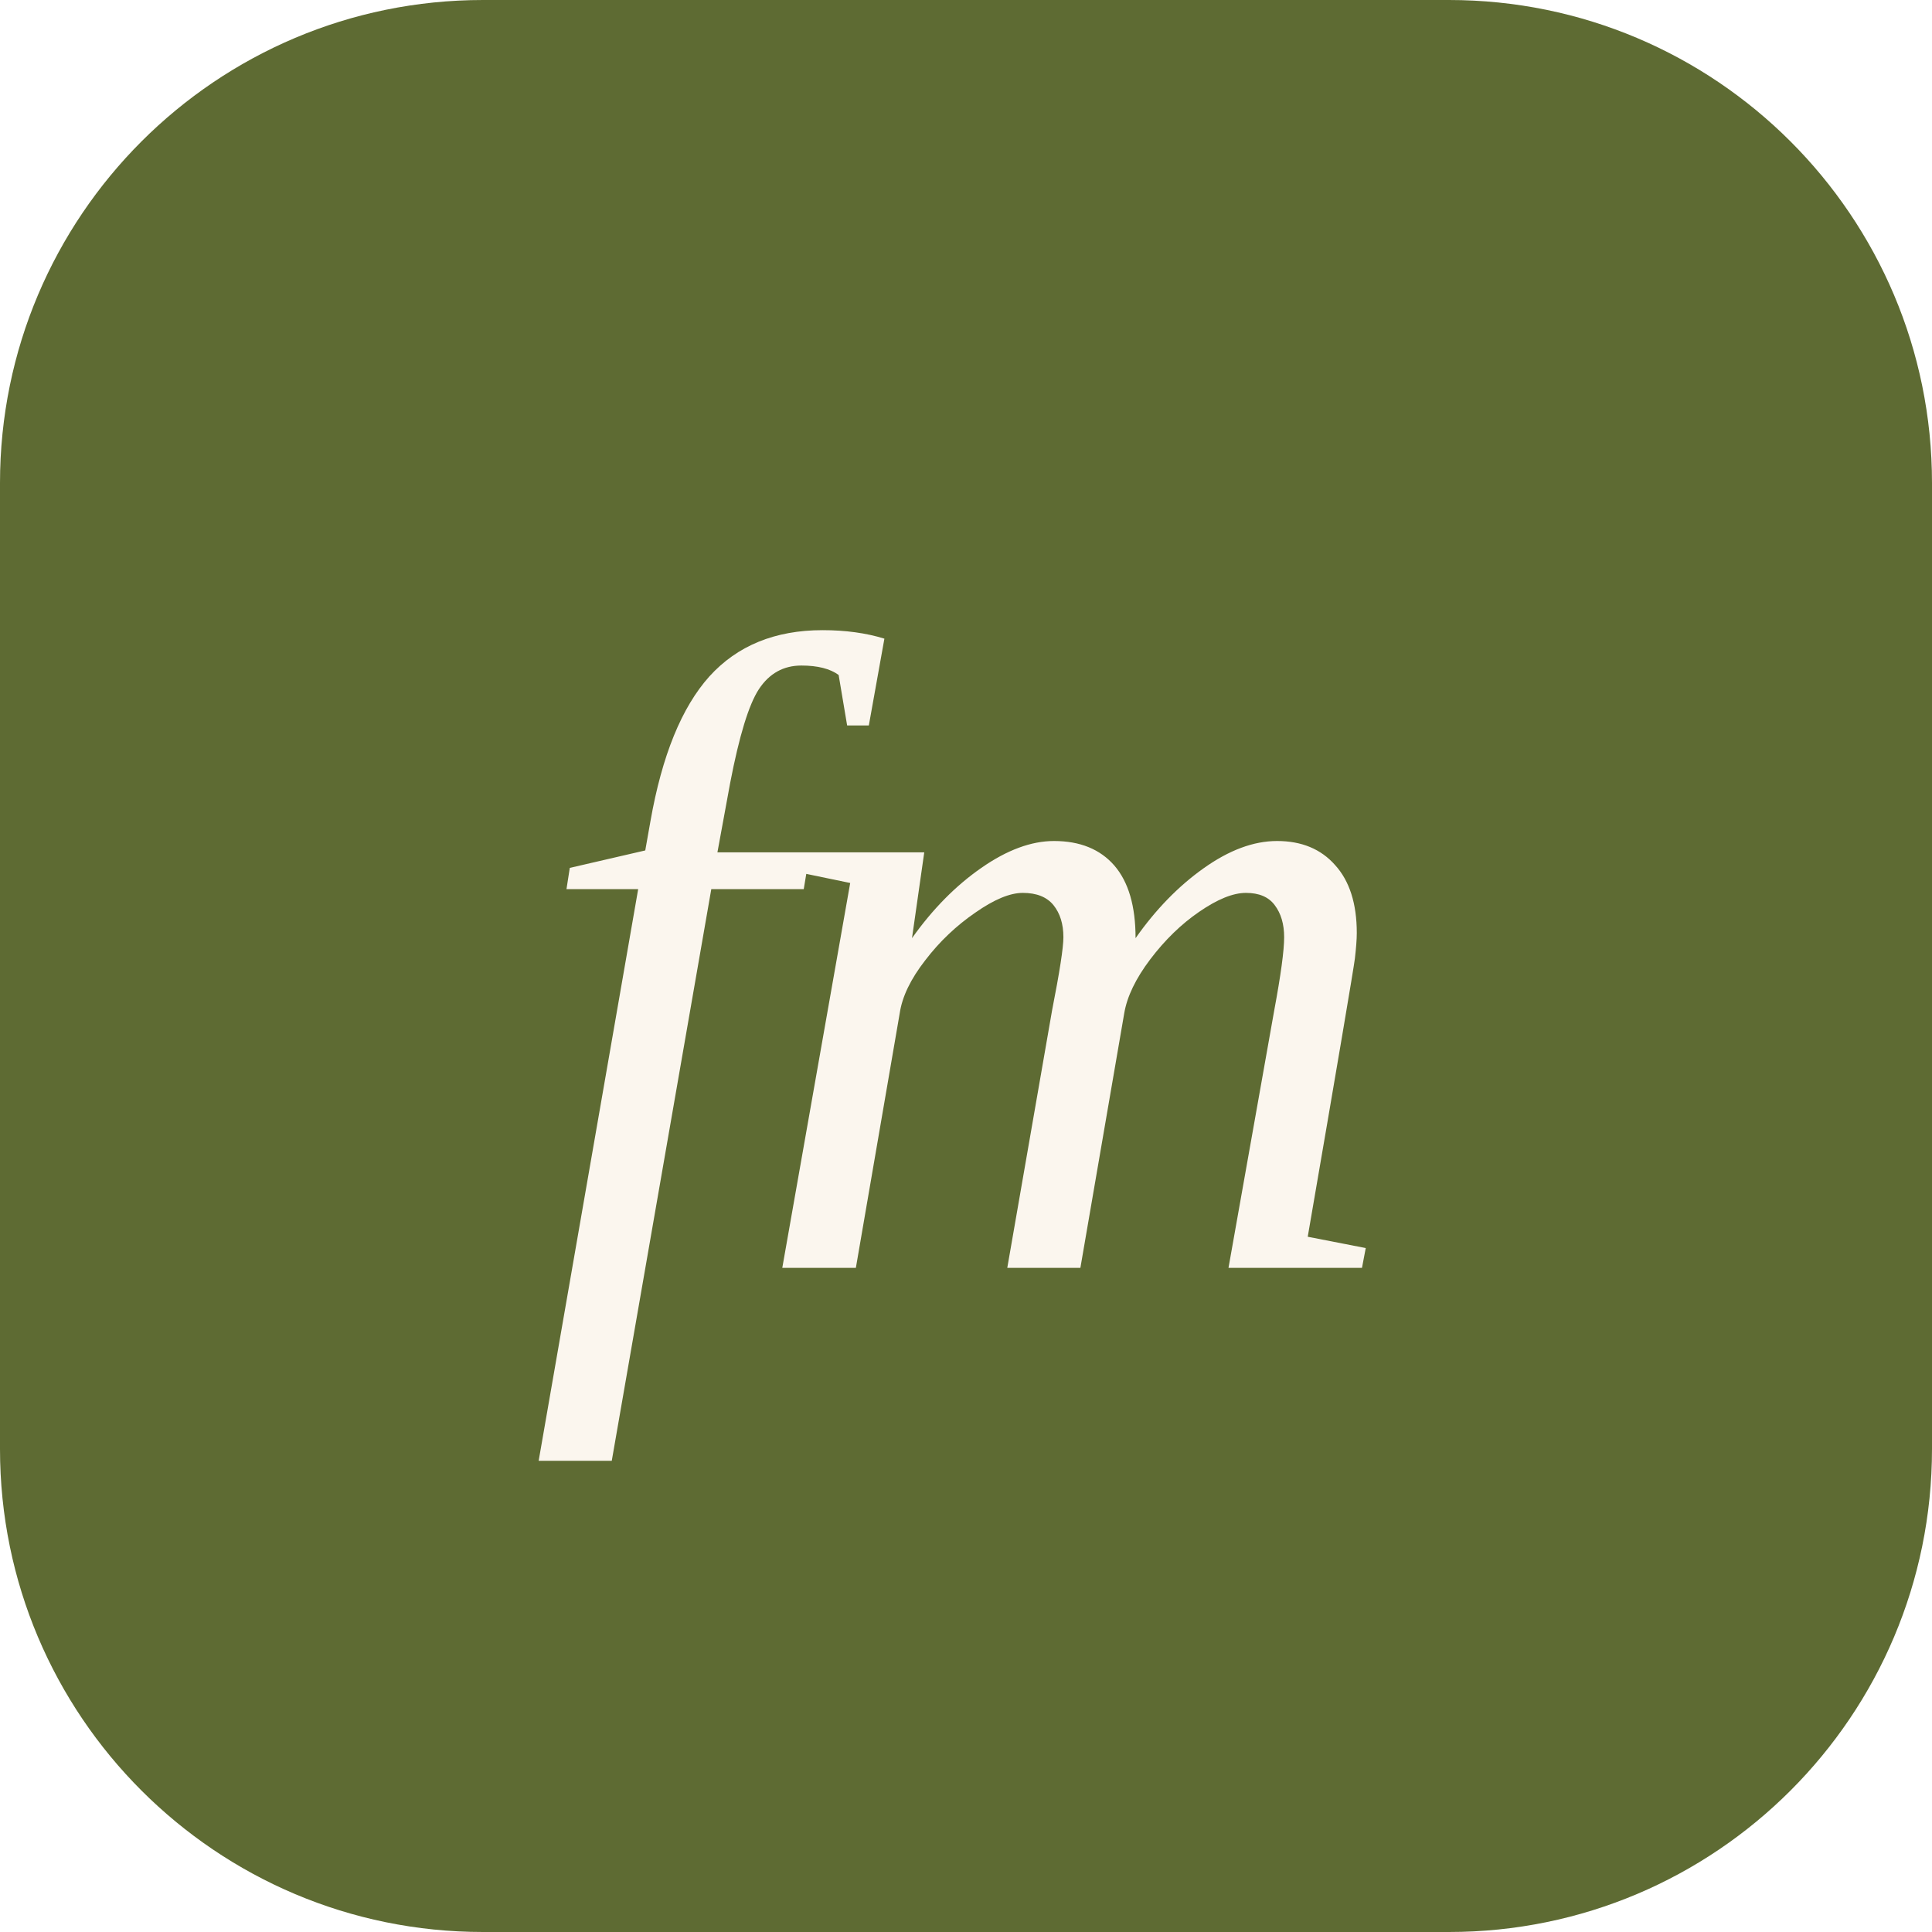
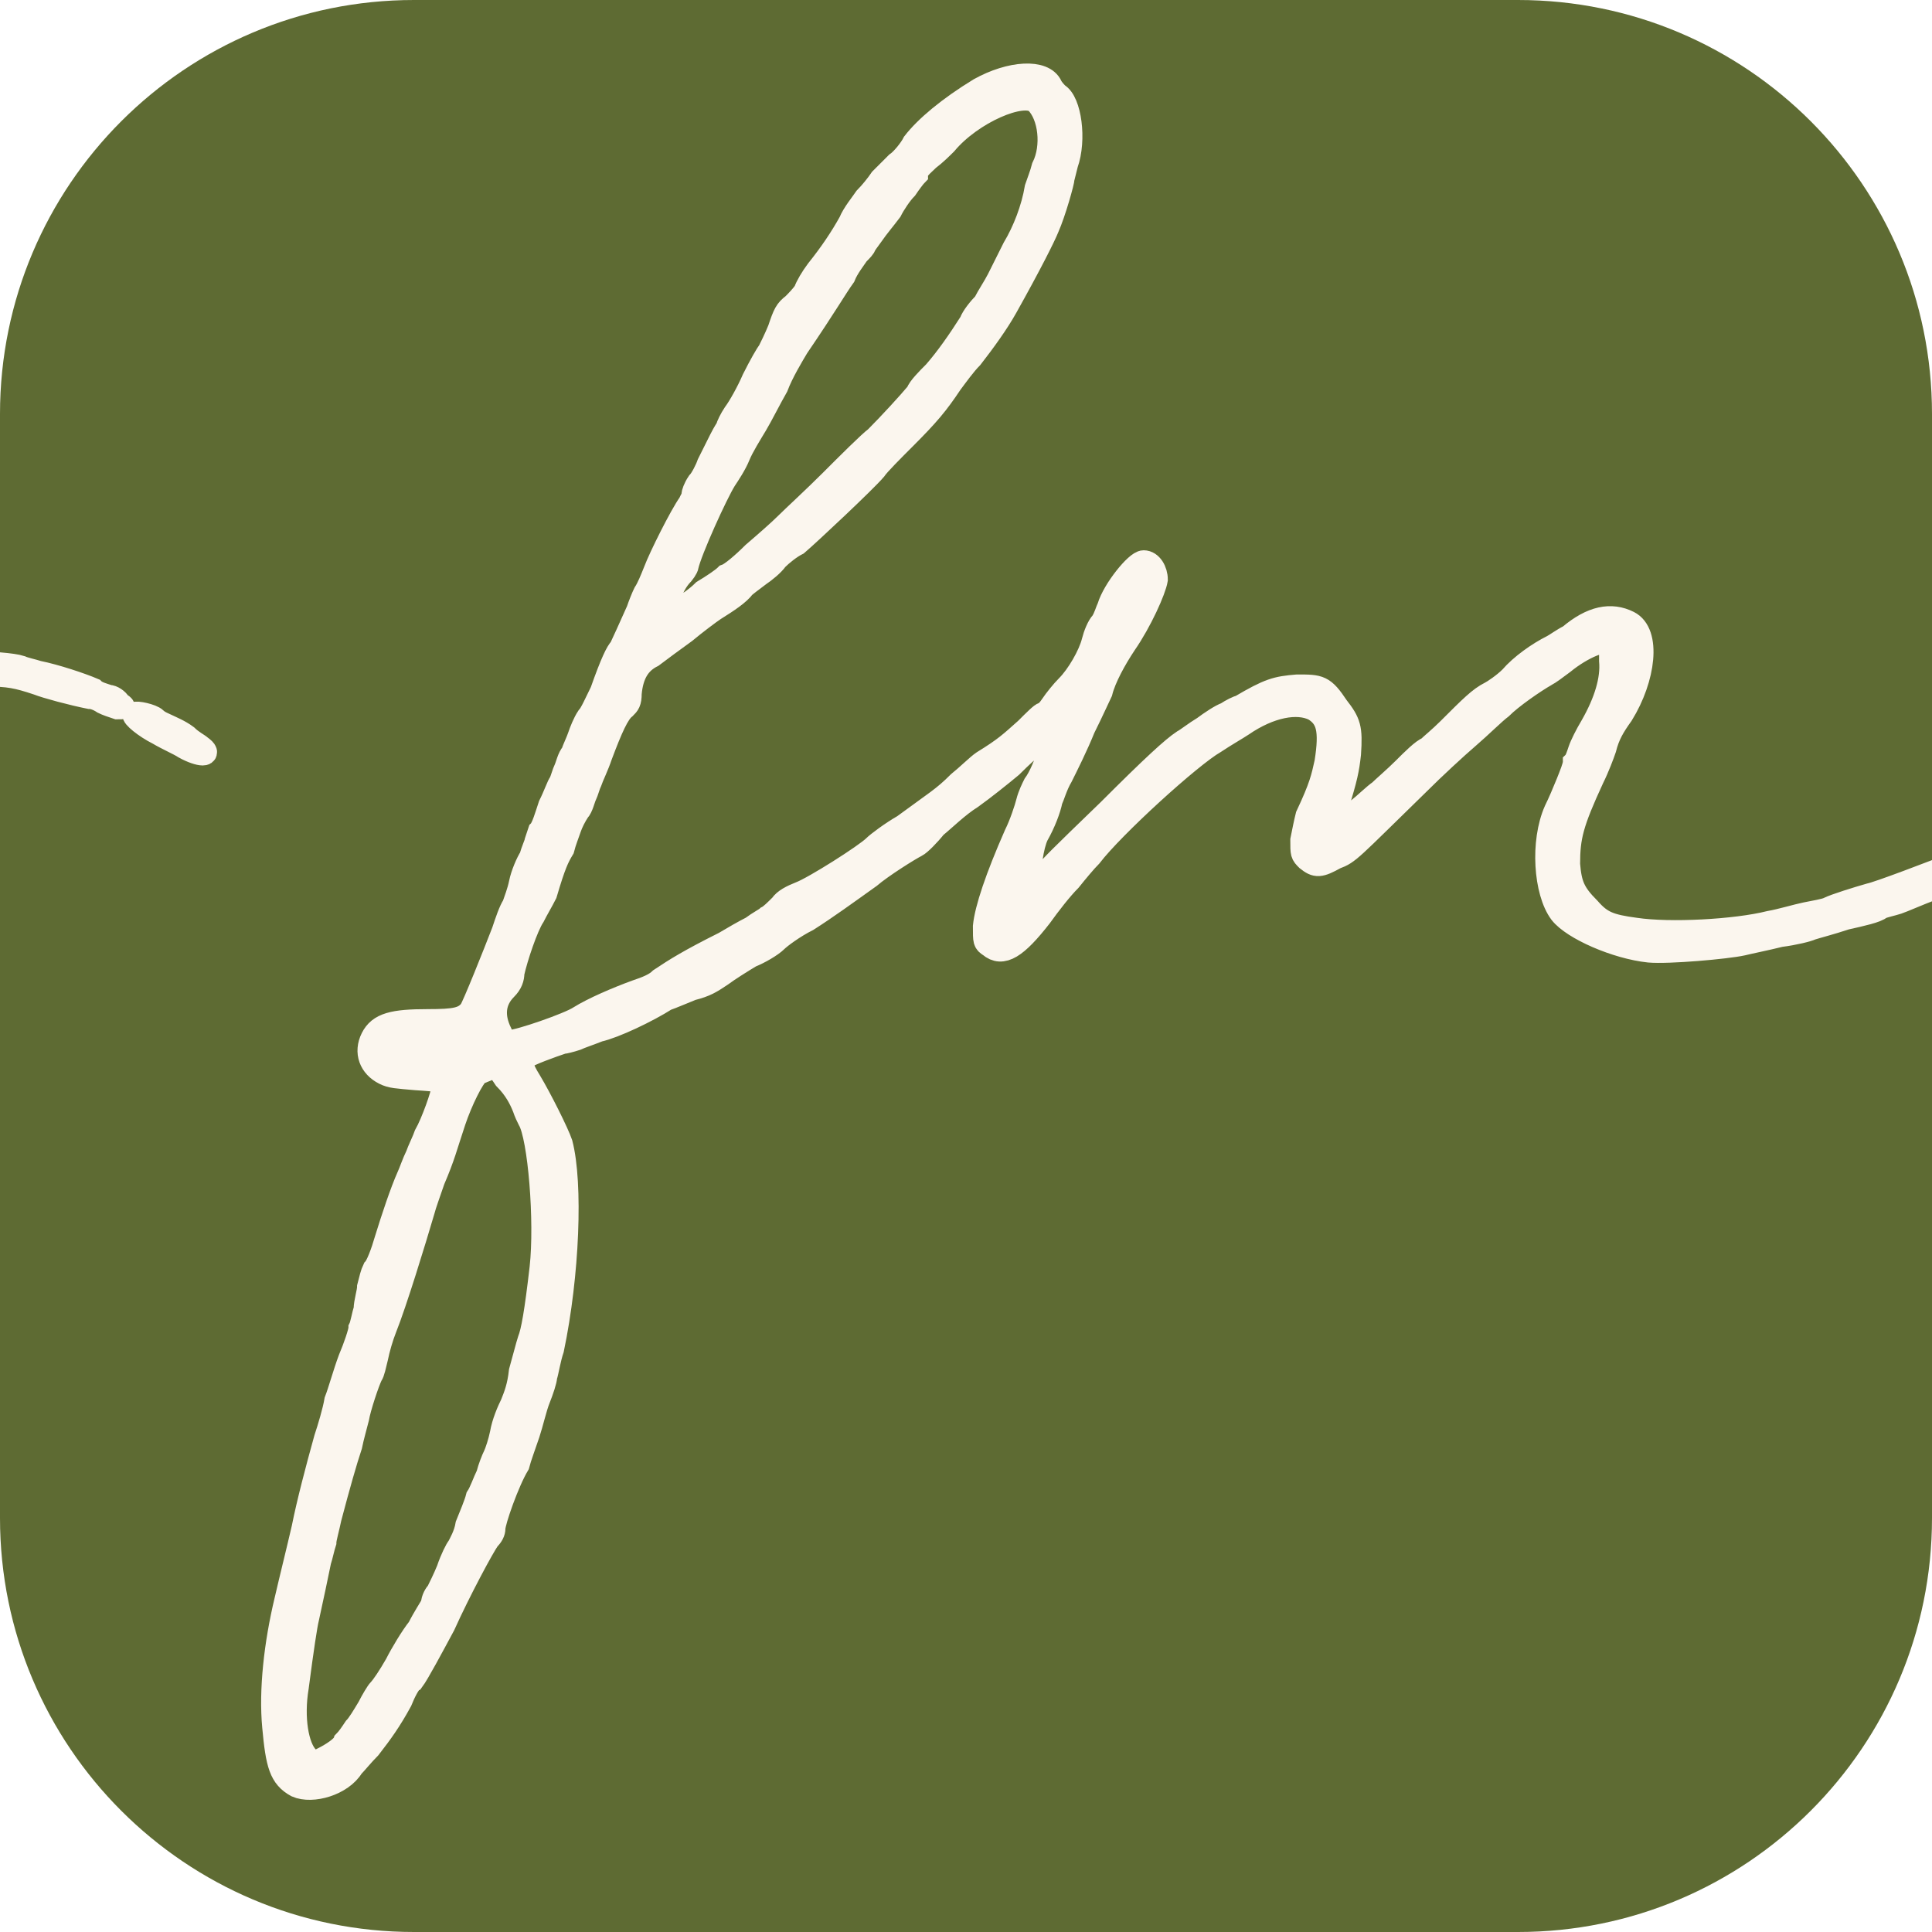
- <svg xmlns="http://www.w3.org/2000/svg" viewBox="0 0 64 64">
-   <rect width="64" height="64" rx="16" fill="#5E6B33" />
-   <text x="32" y="42" text-anchor="middle" font-family="Georgia, 'Times New Roman', serif" font-style="italic" font-size="30" fill="#FBF6EE" letter-spacing="-1">fm</text>
+ <svg xmlns="http://www.w3.org/2000/svg" viewBox="910 170 1120 1120">
+   <defs>
+     <clipPath id="c">
+       <rect x="910" y="170" width="1120" height="1120" rx="240" />
+     </clipPath>
+   </defs>
+   <rect x="910" y="170" width="1120" height="1120" rx="240" fill="#5E6B33" />
+   <g clip-path="url(#c)">
+     <path fill="#FBF6EE" fill-rule="evenodd" stroke="#FBF6EE" stroke-width="14" d="M1082,1205C1073,1200 1071,1193 1069,1171C1067,1150 1070,1123 1076,1098C1079,1085 1083,1069 1086,1056C1089,1041 1094,1022 1099,1004C1101,998 1104,988 1105,982C1107,977 1110,966 1113,958C1116,951 1119,942 1119,940C1120,938 1121,932 1122,929C1122,925 1124,919 1124,916C1125,912 1126,908 1127,906C1129,904 1132,896 1134,889C1138,876 1143,861 1147,852C1148,850 1150,844 1152,840C1153,837 1156,831 1157,828C1161,821 1167,804 1167,801C1167,796 1166,796 1151,795C1140,794 1137,794 1133,792C1125,788 1122,780 1126,772C1130,764 1138,762 1158,762C1174,762 1179,761 1183,756C1185,753 1197,723 1202,710C1204,704 1206,698 1208,695C1209,692 1211,687 1212,682C1213,677 1216,670 1218,667C1219,663 1221,659 1221,658C1221,658 1222,655 1223,652C1225,650 1227,643 1229,637C1232,631 1234,625 1235,624C1236,622 1237,618 1238,616C1239,614 1240,609 1242,607C1243,604 1245,600 1246,597C1247,594 1249,589 1251,586C1253,584 1256,577 1259,571C1265,554 1268,548 1270,546C1271,544 1276,533 1280,524C1281,521 1283,516 1284,514C1286,511 1288,506 1290,501C1293,493 1305,469 1310,462C1311,460 1312,458 1312,457C1312,456 1313,453 1315,450C1317,448 1320,442 1321,439C1323,435 1326,429 1328,425C1330,421 1332,418 1332,418C1332,417 1334,413 1336,410C1339,406 1344,397 1347,390C1351,382 1355,375 1356,374C1357,372 1360,366 1362,361C1365,352 1366,350 1370,347C1372,345 1375,342 1377,339C1378,336 1381,331 1384,327C1392,317 1398,308 1403,299C1405,294 1410,288 1412,285C1415,282 1419,277 1421,274C1423,272 1427,268 1430,265C1433,263 1438,257 1440,253C1447,244 1460,233 1478,222C1496,212 1515,211 1519,220C1520,222 1522,224 1523,225C1530,229 1533,251 1528,265C1527,269 1526,273 1526,273C1526,275 1521,293 1517,302C1515,307 1507,323 1493,348C1488,357 1480,368 1473,377C1469,381 1464,388 1461,392C1453,404 1448,410 1434,424C1427,431 1419,439 1417,442C1411,449 1379,479 1372,485C1368,487 1363,491 1360,494C1358,497 1353,501 1350,503C1346,506 1342,509 1341,510C1338,514 1332,518 1324,523C1321,525 1313,531 1307,536C1300,541 1292,547 1288,550C1280,554 1276,561 1275,572C1275,577 1274,578 1272,580C1268,583 1264,592 1258,608C1256,614 1253,620 1252,623C1251,625 1250,629 1249,631C1248,633 1247,638 1245,640C1243,643 1241,647 1240,650C1239,653 1237,658 1236,662C1233,667 1231,671 1226,688C1224,692 1221,697 1219,701C1215,707 1209,725 1207,734C1207,737 1206,740 1203,743C1196,750 1195,759 1200,769C1202,774 1202,774 1206,774C1211,774 1240,764 1246,760C1254,755 1268,749 1279,745C1285,743 1290,741 1293,738C1302,732 1310,727 1330,717C1335,714 1342,710 1346,708C1350,705 1354,703 1355,702C1357,701 1360,698 1363,695C1365,692 1369,690 1374,688C1382,685 1412,666 1417,661C1419,659 1427,653 1434,649C1453,635 1457,633 1466,624C1471,620 1477,614 1480,612C1493,604 1496,601 1505,593C1510,588 1514,584 1515,584C1516,584 1518,582 1520,579C1522,576 1526,571 1529,568C1535,562 1542,550 1544,542C1545,538 1547,533 1549,531C1551,528 1552,524 1553,522C1556,512 1569,496 1573,496C1577,496 1580,501 1580,506C1579,512 1571,530 1562,543C1556,552 1550,563 1548,571C1547,573 1543,582 1538,592C1534,602 1528,614 1525,620C1522,625 1520,632 1519,634C1518,639 1515,647 1511,654C1508,660 1506,675 1507,679C1508,682 1512,682 1516,677C1520,672 1523,669 1553,640C1579,614 1590,604 1596,600C1598,599 1603,595 1608,592C1612,589 1618,585 1621,584C1624,582 1628,580 1629,580C1646,570 1650,569 1662,568C1675,568 1677,568 1685,580C1692,589 1693,592 1692,607C1691,616 1690,621 1685,637C1682,645 1683,647 1687,648C1689,648 1691,647 1697,640C1702,636 1707,631 1710,629C1712,627 1719,621 1724,616C1729,611 1735,605 1738,604C1740,602 1745,598 1750,593C1763,580 1768,575 1774,572C1776,571 1782,567 1786,563C1792,556 1802,549 1810,545C1812,544 1816,541 1820,539C1833,528 1844,526 1854,531C1866,537 1863,563 1850,584C1845,591 1842,596 1840,604C1839,607 1836,615 1833,621C1821,647 1819,655 1819,671C1820,683 1822,688 1831,697C1838,705 1843,707 1858,709C1878,712 1916,710 1936,705C1942,704 1952,701 1957,700C1962,699 1968,698 1970,697C1974,695 1987,691 1994,689C1999,688 2028,677 2051,668C2053,667 2058,666 2060,665C2062,665 2072,661 2081,656C2090,652 2100,648 2104,646C2107,645 2115,641 2122,638C2141,629 2150,625 2154,624C2156,624 2159,623 2160,622C2165,618 2176,612 2180,612C2181,611 2186,609 2190,608C2205,601 2216,596 2225,593C2230,591 2239,587 2246,584C2252,581 2259,578 2261,577C2263,577 2269,574 2274,573C2278,571 2283,569 2285,569C2287,568 2293,566 2299,564C2305,562 2312,560 2314,559C2317,559 2323,557 2326,555C2334,553 2344,550 2354,548C2367,546 2382,543 2390,541C2400,539 2409,538 2430,536C2446,534 2516,535 2520,537C2522,538 2528,539 2534,539C2558,541 2629,566 2640,576C2642,578 2646,580 2650,581C2653,583 2658,585 2661,586C2674,591 2677,593 2680,595C2681,596 2686,599 2690,601C2695,603 2699,606 2700,607C2701,608 2706,610 2710,612C2715,615 2725,620 2734,625C2742,629 2753,635 2759,638C2765,641 2774,645 2779,647C2784,649 2791,652 2795,654C2799,656 2804,659 2806,659C2808,660 2811,662 2812,662C2813,663 2817,665 2821,665C2825,666 2832,668 2838,670C2844,672 2852,675 2856,676C2868,679 2878,682 2881,683C2882,683 2886,684 2891,685C2896,686 2906,688 2913,690C2921,692 2929,693 2931,693C2933,693 2942,694 2950,696C2965,699 2966,699 3004,700C3046,700 3084,699 3096,697C3101,696 3110,695 3116,694C3123,693 3130,692 3132,691C3135,691 3141,690 3146,689C3151,689 3157,688 3158,687C3162,685 3186,680 3189,680C3191,680 3195,679 3200,678C3220,671 3225,670 3231,669C3234,669 3238,668 3240,667C3241,666 3245,665 3248,665C3251,664 3256,663 3258,661C3262,660 3265,659 3270,658C3275,658 3279,657 3282,655C3284,654 3292,651 3301,648C3315,643 3324,640 3344,632C3347,631 3351,630 3352,630C3353,630 3355,629 3357,628C3365,623 3377,618 3393,613C3396,612 3402,610 3406,608C3409,606 3416,604 3420,603C3424,602 3431,599 3436,596C3441,594 3447,591 3450,590C3468,584 3474,582 3484,577C3498,570 3511,565 3513,565C3514,565 3517,564 3520,563C3528,559 3542,553 3551,550C3555,548 3562,546 3566,545C3573,542 3588,536 3596,533C3598,533 3606,530 3614,527C3622,524 3633,520 3638,519C3642,517 3649,515 3652,514C3664,510 3683,505 3686,505C3692,505 3692,509 3686,510C3684,511 3681,512 3680,513C3678,514 3674,515 3671,516C3661,518 3583,544 3575,549C3573,549 3570,550 3567,551C3564,552 3561,553 3559,554C3558,554 3550,558 3542,561C3533,564 3525,568 3523,569C3516,574 3507,578 3501,580C3492,582 3483,585 3477,588C3469,592 3443,603 3436,605C3433,605 3428,607 3426,609C3423,610 3417,613 3412,614C3406,616 3396,620 3376,628C3374,629 3369,631 3367,631C3365,632 3361,633 3360,634C3357,636 3352,638 3342,642C3329,646 3309,654 3304,655C3302,656 3297,658 3292,659C3287,659 3282,661 3280,662C3275,666 3253,673 3236,676C3233,677 3226,678 3221,680C3209,684 3204,685 3180,690C3176,691 3171,692 3170,692C3168,692 3164,693 3161,693C3145,698 3135,700 3128,700C3125,701 3119,702 3117,702C3114,704 3106,704 3095,705C3085,706 3070,707 3060,707C3036,710 2995,710 2983,708C2978,707 2968,706 2960,705C2941,703 2924,701 2908,697C2902,695 2892,693 2886,691C2861,686 2841,680 2828,674C2825,673 2820,671 2818,671C2815,670 2809,668 2804,666C2800,664 2793,661 2789,660C2785,659 2779,656 2775,654C2771,652 2767,649 2764,649C2759,647 2727,631 2722,628C2720,627 2715,624 2711,622C2706,620 2701,617 2700,616C2694,612 2683,606 2666,597C2656,592 2648,587 2647,587C2645,585 2635,580 2633,580C2632,580 2604,568 2600,565C2598,564 2592,562 2586,561C2580,559 2571,556 2566,554C2561,552 2554,550 2551,550C2548,550 2544,549 2541,548C2537,547 2524,545 2507,544C2501,543 2490,543 2484,542C2464,540 2411,545 2386,550C2367,554 2354,557 2350,558C2349,559 2342,560 2334,562C2327,563 2318,566 2314,568C2308,570 2302,573 2266,584C2247,591 2245,591 2232,598C2226,601 2219,604 2216,605C2208,609 2191,616 2181,621C2176,623 2170,625 2168,626C2166,627 2163,628 2162,628C2160,630 2144,638 2140,639C2138,640 2135,641 2132,643C2130,644 2125,646 2120,648C2116,649 2110,652 2108,654C2105,655 2097,659 2091,661C2085,663 2076,667 2072,669C2067,672 2059,675 2054,676C2050,678 2039,682 2030,685C2022,688 2013,692 2010,693C2007,694 2002,695 2000,696C1998,698 1989,700 1980,702C1971,705 1963,707 1960,708C1958,709 1950,711 1942,712C1934,714 1924,716 1920,717C1911,719 1877,722 1866,721C1847,719 1822,708 1815,699C1806,687 1804,658 1812,640C1814,636 1817,629 1819,624C1821,619 1823,614 1823,612C1824,611 1825,608 1826,605C1827,602 1830,596 1833,591C1841,577 1845,564 1844,553C1844,548 1844,544 1844,543C1841,539 1827,545 1816,554C1812,557 1808,560 1806,561C1799,565 1786,574 1780,580C1776,583 1768,591 1761,597C1754,603 1741,615 1732,624C1692,663 1692,664 1684,667C1675,672 1673,672 1668,668C1665,665 1665,665 1665,657C1666,652 1667,647 1668,643C1676,626 1677,621 1679,612C1682,593 1680,586 1672,581C1662,576 1646,579 1630,590C1627,592 1620,596 1614,600C1600,608 1555,649 1542,666C1539,669 1534,675 1530,680C1525,685 1518,694 1513,701C1499,719 1491,724 1484,718C1481,716 1481,716 1481,707C1482,697 1488,679 1499,654C1502,648 1505,639 1506,635C1507,631 1509,627 1510,625C1513,621 1517,612 1519,604C1520,600 1519,597 1517,597C1515,597 1508,602 1496,614C1490,619 1480,627 1473,632C1465,637 1457,645 1452,649C1448,654 1443,659 1441,660C1437,662 1421,672 1414,678C1400,688 1389,696 1378,703C1370,707 1362,713 1360,715C1357,718 1350,722 1345,724C1340,727 1332,732 1328,735C1322,739 1319,741 1311,743C1306,745 1299,748 1296,749C1285,756 1266,765 1257,767C1252,769 1246,771 1244,772C1241,773 1237,774 1236,774C1230,776 1216,781 1214,783C1211,785 1212,789 1217,797C1223,807 1233,827 1235,833C1241,856 1239,909 1230,952C1228,958 1227,965 1226,968C1226,970 1224,976 1222,981C1220,986 1218,995 1216,1001C1214,1007 1211,1015 1210,1019C1204,1029 1196,1052 1196,1056C1196,1058 1195,1060 1193,1062C1190,1066 1176,1092 1167,1112C1160,1125 1152,1140 1149,1144C1147,1145 1144,1151 1142,1156C1136,1167 1131,1174 1124,1183C1120,1187 1116,1192 1114,1194C1108,1204 1091,1209 1082,1205ZM1097,1190C1103,1187 1109,1183 1110,1180C1112,1178 1114,1175 1116,1172C1118,1170 1121,1165 1124,1160C1126,1156 1129,1151 1130,1150C1132,1148 1136,1142 1140,1135C1143,1129 1149,1119 1153,1114C1156,1108 1160,1102 1161,1100C1161,1097 1163,1094 1164,1093C1165,1091 1168,1085 1170,1080C1172,1074 1175,1068 1176,1067C1177,1065 1180,1060 1181,1054C1183,1049 1186,1042 1187,1038C1189,1035 1191,1029 1193,1025C1194,1021 1196,1016 1197,1014C1198,1012 1200,1006 1201,1001C1202,995 1205,988 1207,984C1209,979 1211,974 1212,965C1214,958 1216,950 1217,947C1219,942 1221,931 1224,905C1227,878 1223,829 1217,819C1216,817 1215,815 1214,812C1212,807 1209,801 1203,795C1199,789 1199,789 1194,789C1192,790 1189,791 1187,792C1184,794 1177,808 1173,820C1168,835 1167,840 1161,854C1159,860 1156,868 1155,872C1150,889 1139,925 1133,940C1131,945 1129,952 1128,957C1127,961 1126,966 1125,967C1123,971 1118,986 1117,992C1116,996 1114,1003 1113,1008C1110,1017 1106,1031 1101,1050C1100,1055 1098,1062 1098,1064C1097,1067 1096,1072 1095,1075C1094,1080 1090,1099 1088,1108C1087,1112 1085,1125 1082,1148C1079,1166 1082,1183 1088,1189C1091,1192 1093,1193 1097,1190ZM458,682C427,680 417,679 416,679C416,678 411,678 406,677C401,676 392,675 386,673C381,672 372,670 366,670C354,668 340,665 334,663C330,661 317,658 306,656C302,655 296,654 292,652C289,651 281,649 274,648C268,647 261,645 259,644C256,643 251,642 248,641C244,640 238,638 235,638C224,635 216,633 209,631C204,630 200,629 200,628C199,627 194,626 189,626C184,625 177,623 175,623C172,622 169,621 166,620C164,620 161,619 160,618C158,617 149,616 139,614C129,612 116,610 111,609C106,607 97,606 92,605C87,605 81,604 79,603C77,602 72,601 68,601C65,600 58,599 53,598C47,597 37,596 22,595C0,594 0,594 0,590C0,585 2,585 22,588C30,589 39,590 44,590C54,591 70,593 88,597C95,598 106,600 112,600C117,601 122,602 123,602C123,603 128,603 132,604C137,605 146,607 151,609C157,611 164,613 166,613C169,614 176,615 182,617C187,619 192,620 193,620C194,620 197,621 200,622C203,623 208,624 210,624C215,625 228,628 238,632C240,632 246,634 251,635C267,638 277,641 281,642C283,643 291,645 298,647C305,648 314,650 318,652C321,653 327,655 331,655C340,656 358,660 362,662C367,663 396,668 410,669C416,670 425,671 430,671C464,677 543,677 572,671C578,670 587,669 591,668C608,666 619,664 625,661C628,660 632,659 632,659C634,659 646,654 656,650C660,648 664,647 666,646C671,646 716,623 719,620C723,617 733,611 744,605C750,602 757,598 759,596C762,594 777,586 790,580C793,579 797,576 798,575C802,572 811,568 821,565C824,564 828,562 830,562C832,561 837,559 843,559C848,558 855,557 858,556C868,553 913,554 922,557C924,558 929,559 932,560C942,562 957,567 964,570C966,572 970,573 973,574C975,574 978,576 979,578C982,580 982,580 978,580C975,579 972,578 970,577C967,575 964,574 962,574C952,572 937,568 932,566C920,562 915,561 902,561C878,559 854,563 831,570C801,580 802,579 788,588C785,590 777,595 759,604C756,606 752,608 751,609C747,613 733,622 726,625C723,626 719,629 716,631C710,635 687,647 682,649C679,650 674,652 670,654C667,656 661,659 657,660C653,660 645,663 639,665C620,671 587,679 570,680C545,683 537,683 508,683C487,684 471,683 458,682ZM1017,603C1014,601 1007,598 1002,595C994,591 987,585 988,584C989,583 998,585 1000,587C1002,589 1005,590 1007,591C1009,592 1014,594 1018,597C1021,600 1025,602 1026,603C1033,608 1026,608 1017,603ZM1306,522C1308,521 1314,517 1318,513C1323,510 1329,506 1331,504C1334,503 1341,497 1347,491C1354,485 1362,478 1366,474C1370,470 1382,459 1392,449C1402,439 1414,427 1418,424C1426,416 1437,404 1442,398C1443,395 1448,390 1452,386C1459,378 1466,368 1473,357C1474,354 1478,349 1481,346C1483,342 1487,336 1489,332C1491,328 1495,320 1498,314C1504,304 1509,291 1511,279C1512,276 1514,271 1515,267C1521,255 1519,237 1511,229C1503,222 1473,235 1458,253C1456,255 1452,259 1448,262C1445,265 1441,268 1441,271C1440,272 1437,276 1435,279C1432,282 1428,288 1426,292C1423,296 1418,302 1416,305C1413,309 1411,312 1411,312C1411,313 1409,315 1407,317C1405,320 1401,325 1399,330C1394,337 1389,346 1372,371C1369,376 1363,386 1360,394C1356,401 1351,411 1348,416C1345,421 1340,429 1338,434C1336,439 1332,445 1330,448C1325,456 1310,489 1308,498C1308,499 1306,502 1304,504C1299,510 1295,521 1298,524C1300,526 1301,525 1306,522Z" />
+   </g>
</svg>
